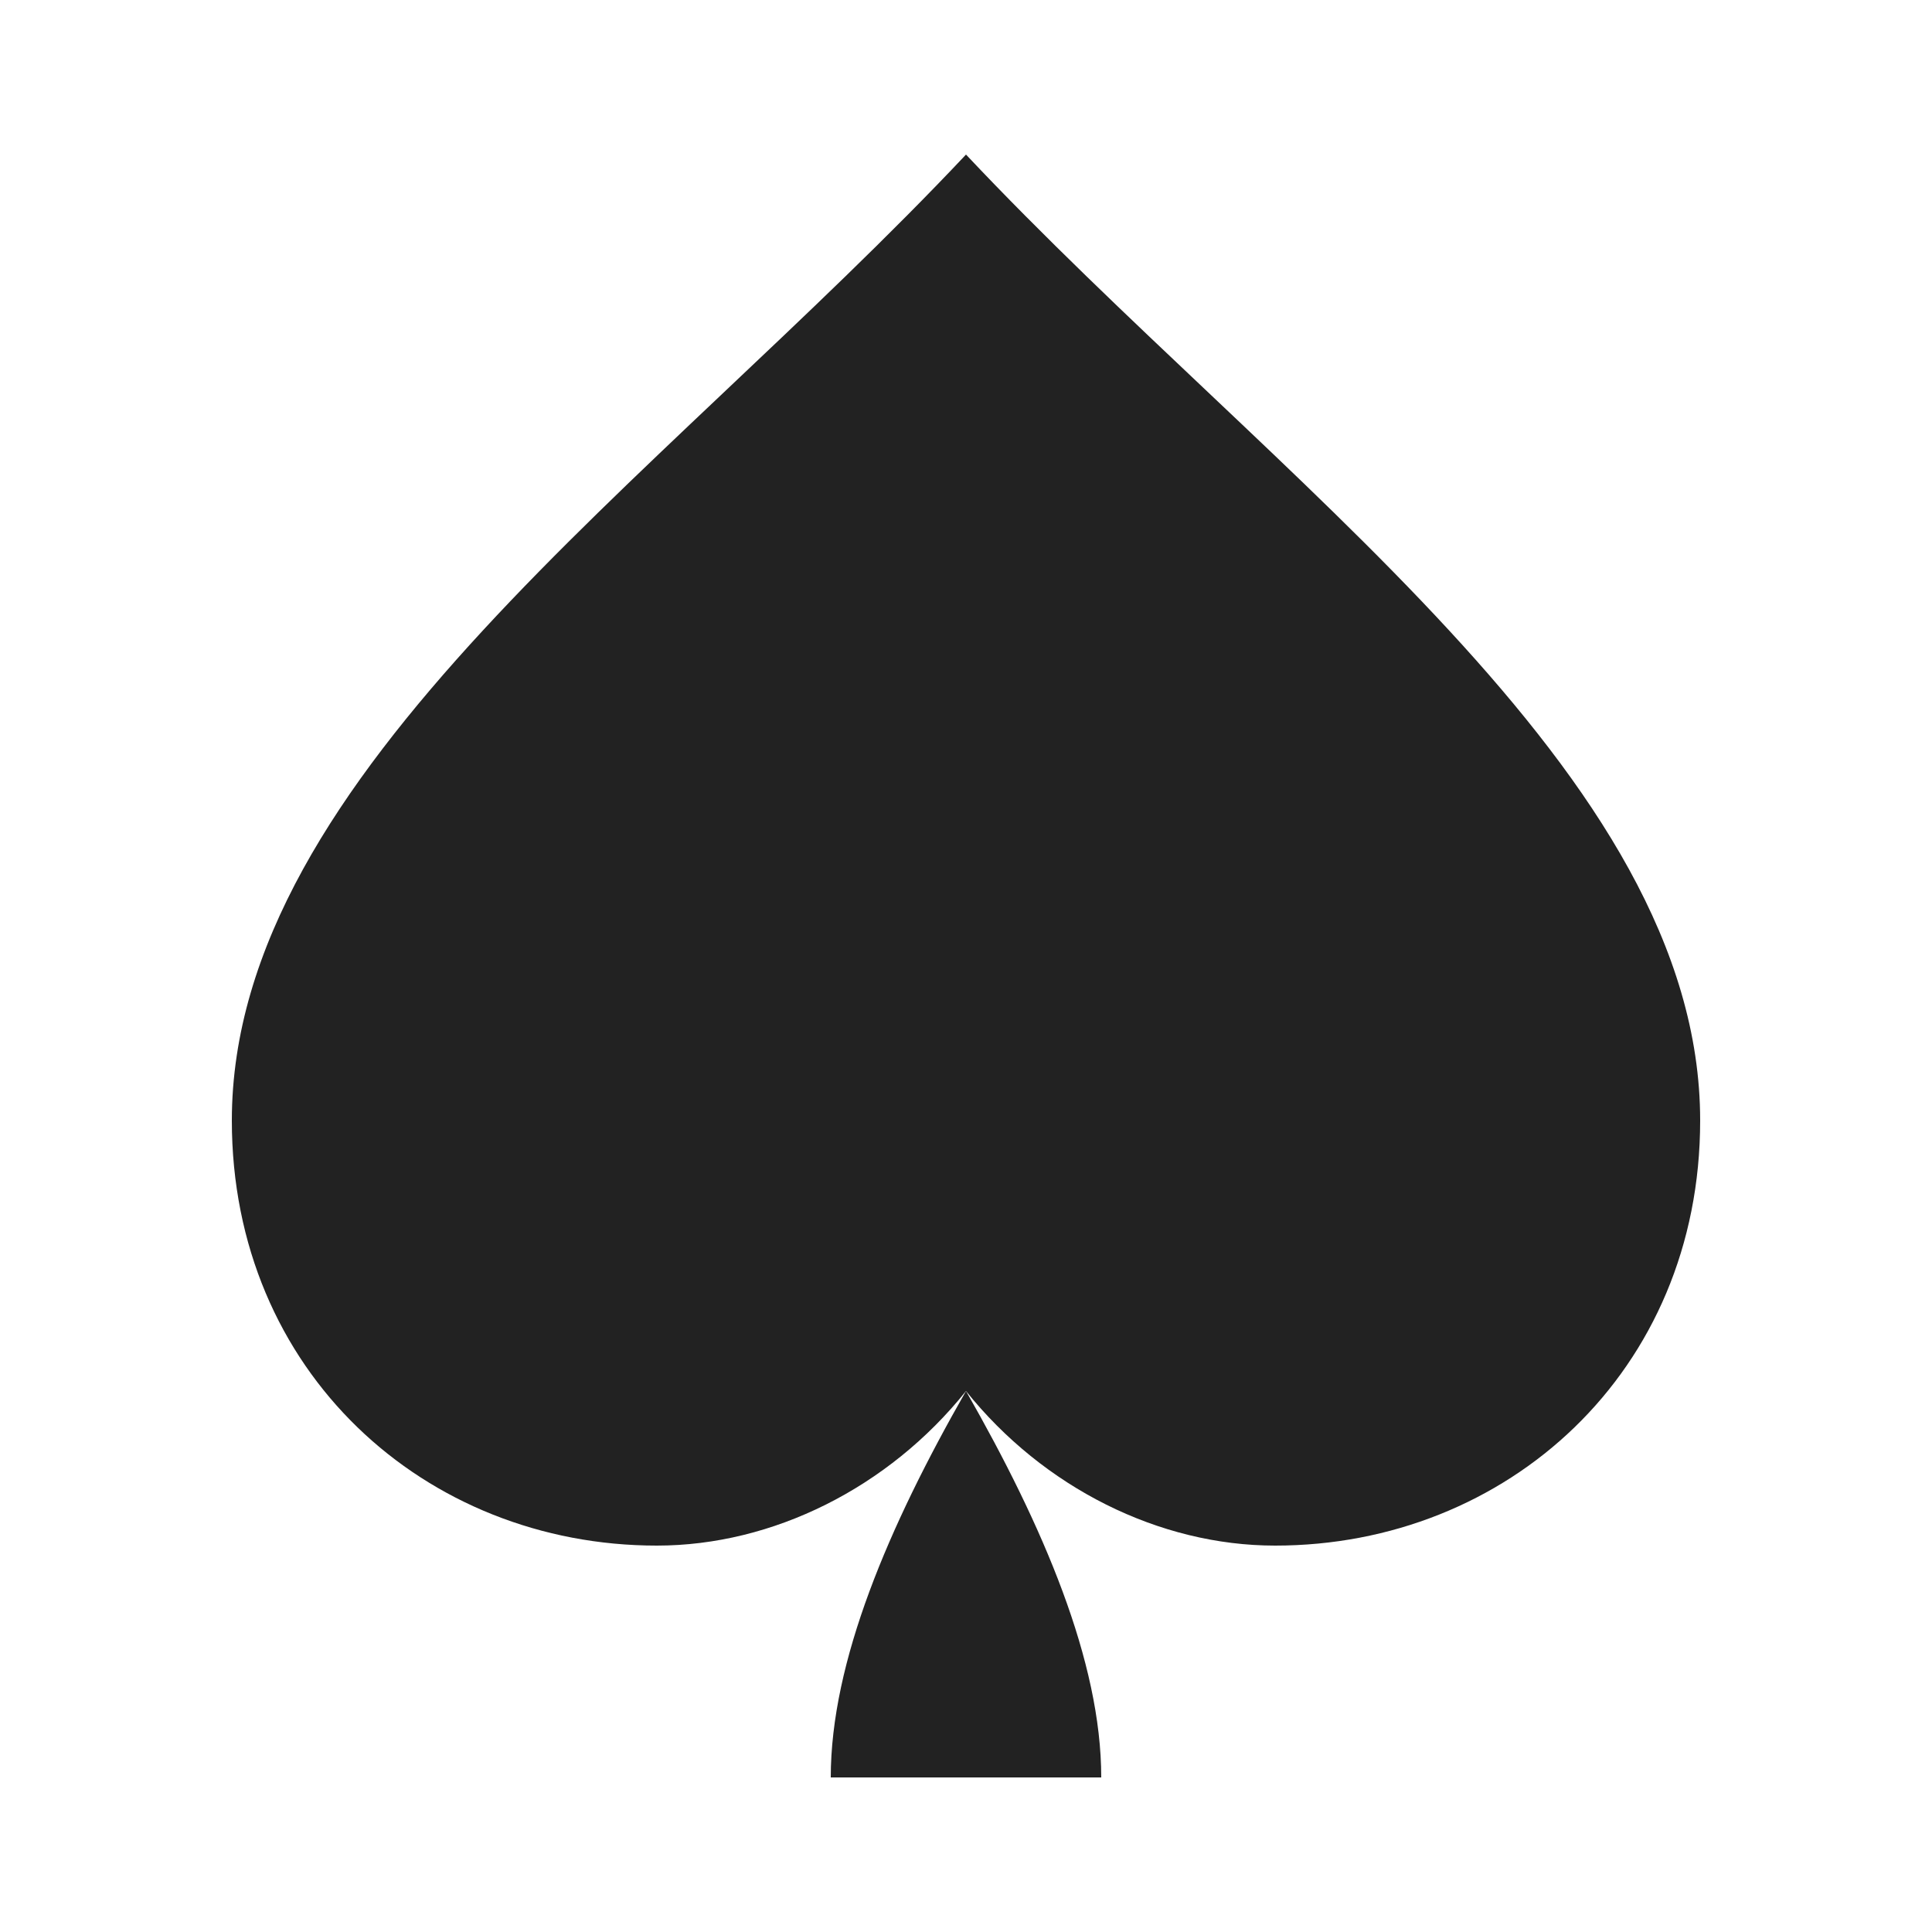
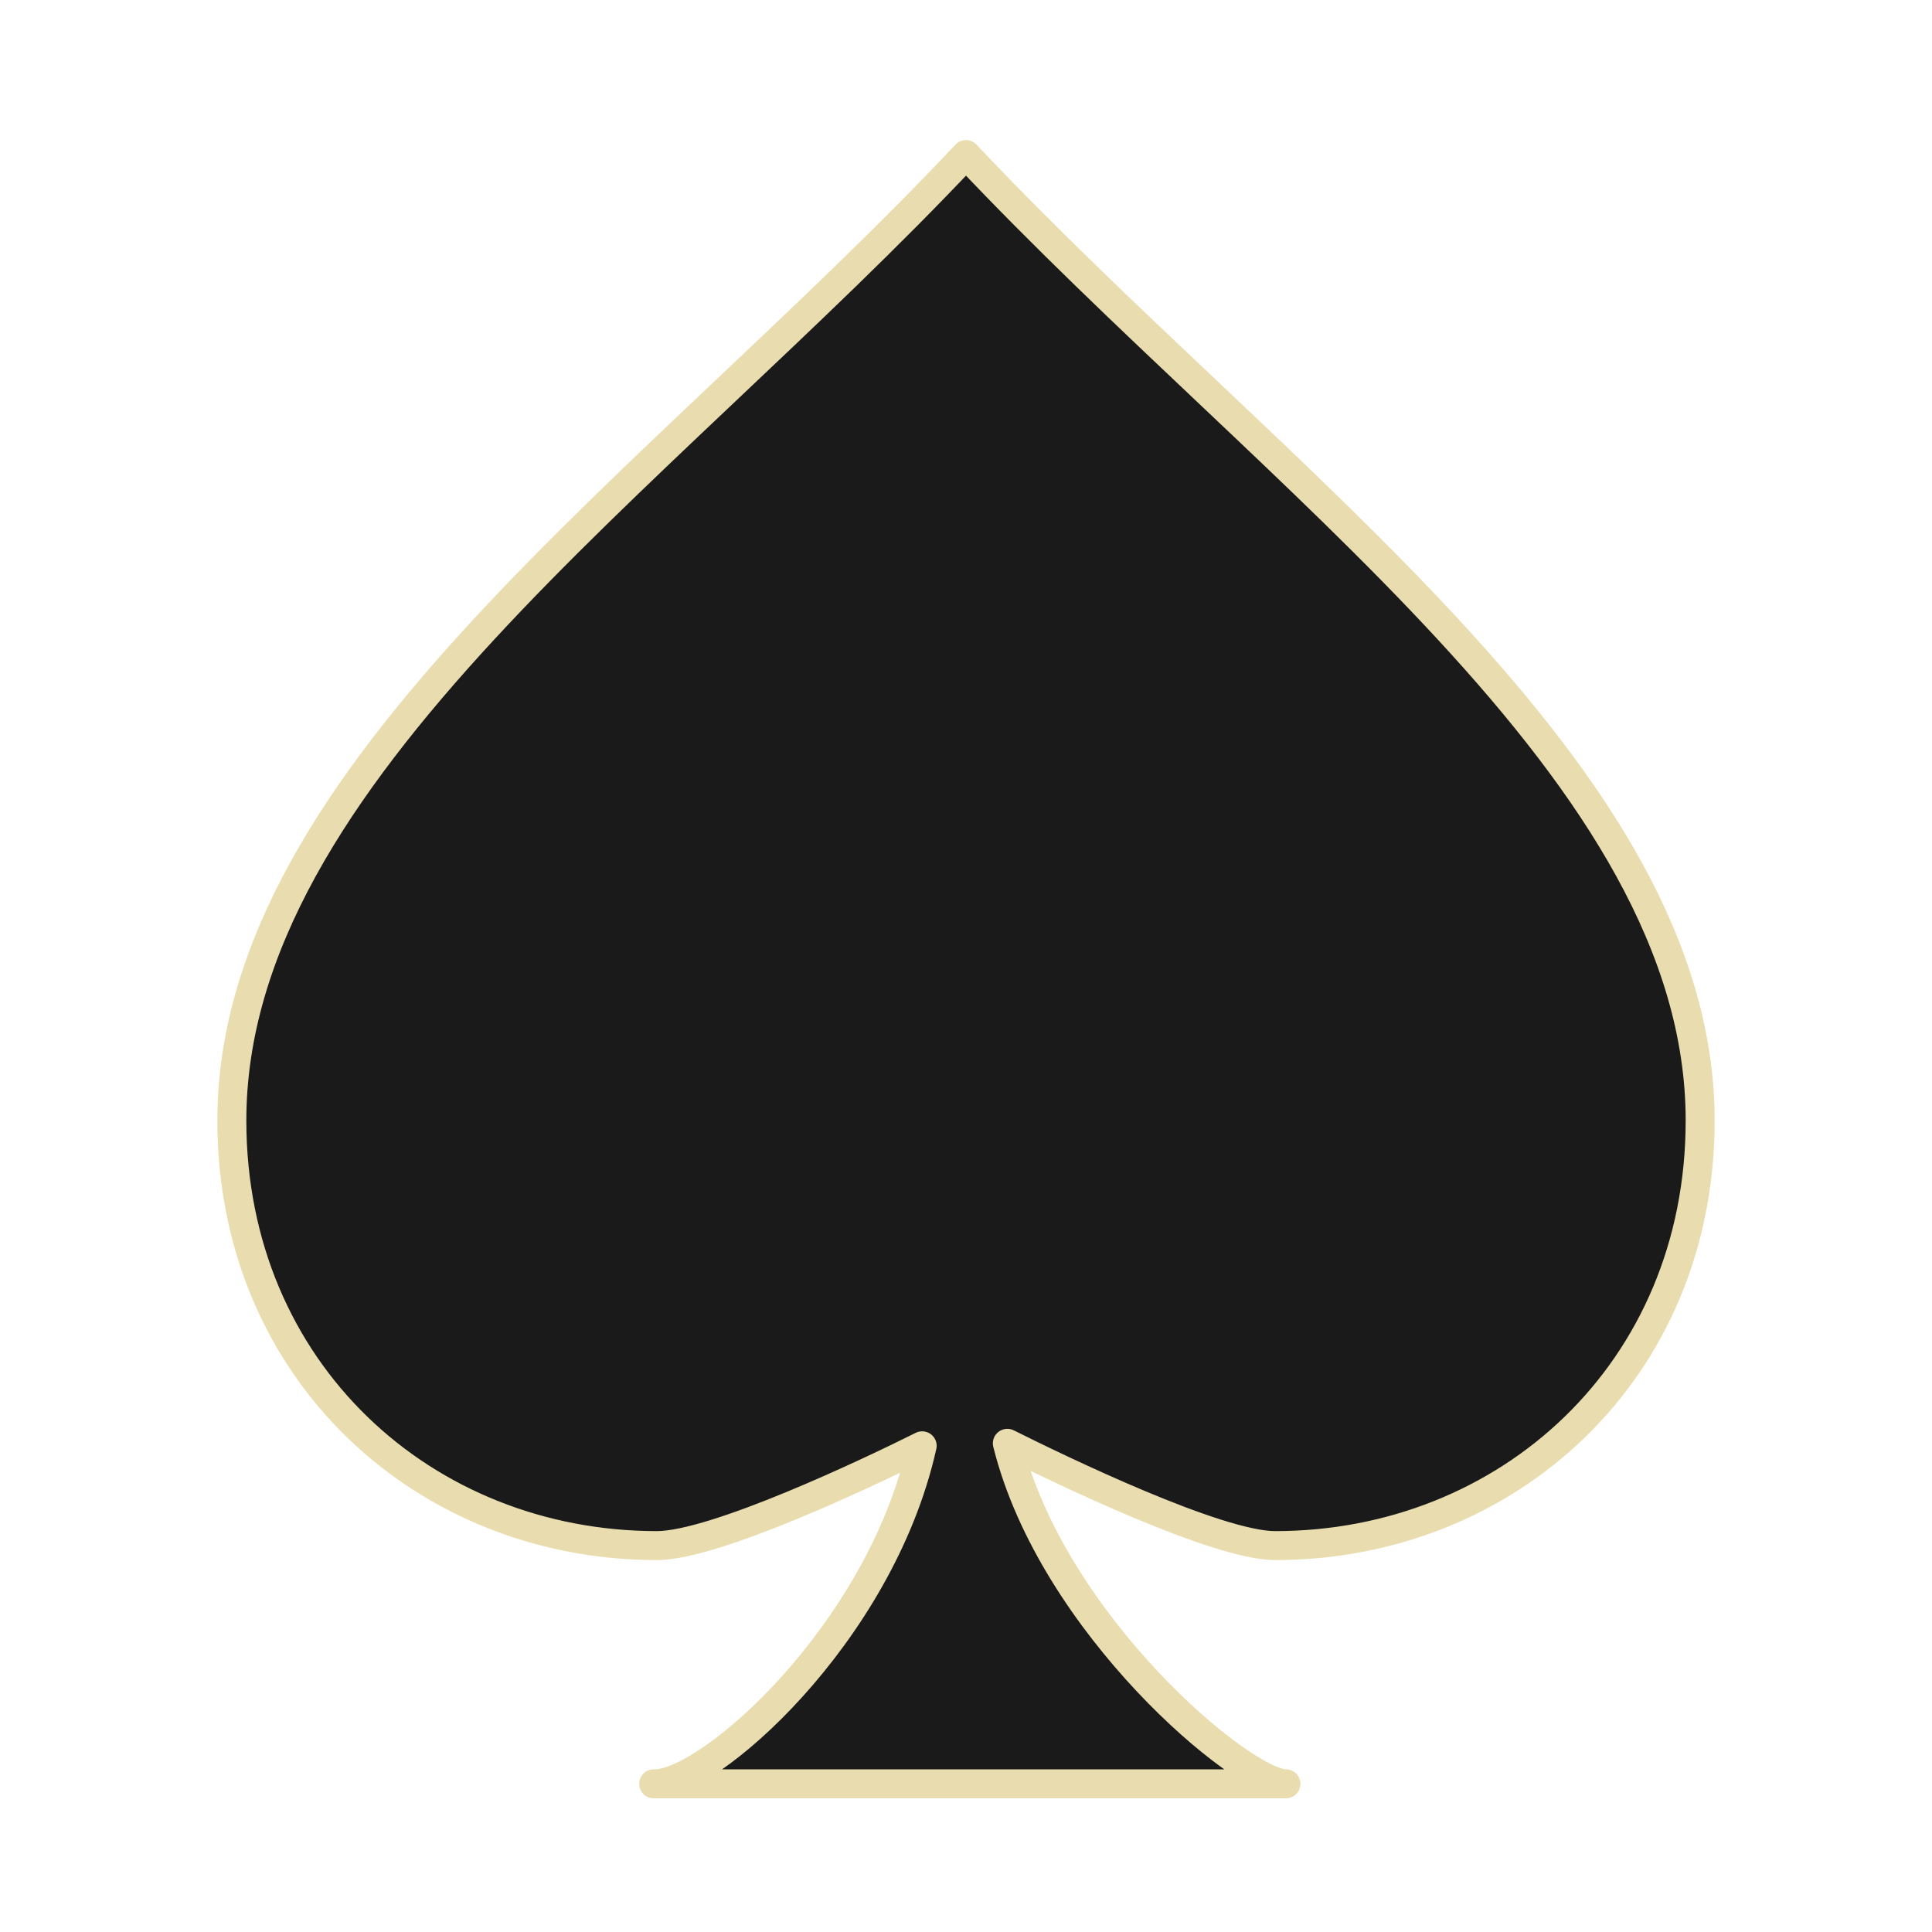
<svg xmlns="http://www.w3.org/2000/svg" viewBox="0 0 100 100" role="img" aria-labelledby="title desc">
  <g fill="none" stroke-linecap="round" stroke-linejoin="round">
-     <path d="M50 8 C66 25 88 40 88 58 C88 71 78 80 66 80 C60 80 54 77 50 72 C46 77 40 80 34 80 C22 80 12 71 12 58 C12 40 34 25 50 8 Z" fill="#222" />
-     <path d="M50 72 C46 79 43 86 43 92 H57 C57 86 54 79 50 72 Z" fill="#222" />
+     <path d="m 50,8 c 16,17 38,32 38,50 0,13 -10,22 -22,22 -3,0 -11.11,-3.919 -13.86,-5.294 2.336,9.396 12.189,17.609 14.42,17.624 H 33.834 C 36.595,92.447 45.539,84.64 47.731,74.835 44.981,76.21 37,80 34,80 22,80 12,71 12,58 12,40 34,25 50,8 Z" fill="#222222" id="spades" style="opacity:1;fill:#1a1a1a;stroke:#e9ddaf;stroke-width:1.5;stroke-dasharray:none" />
  </g>
</svg>
